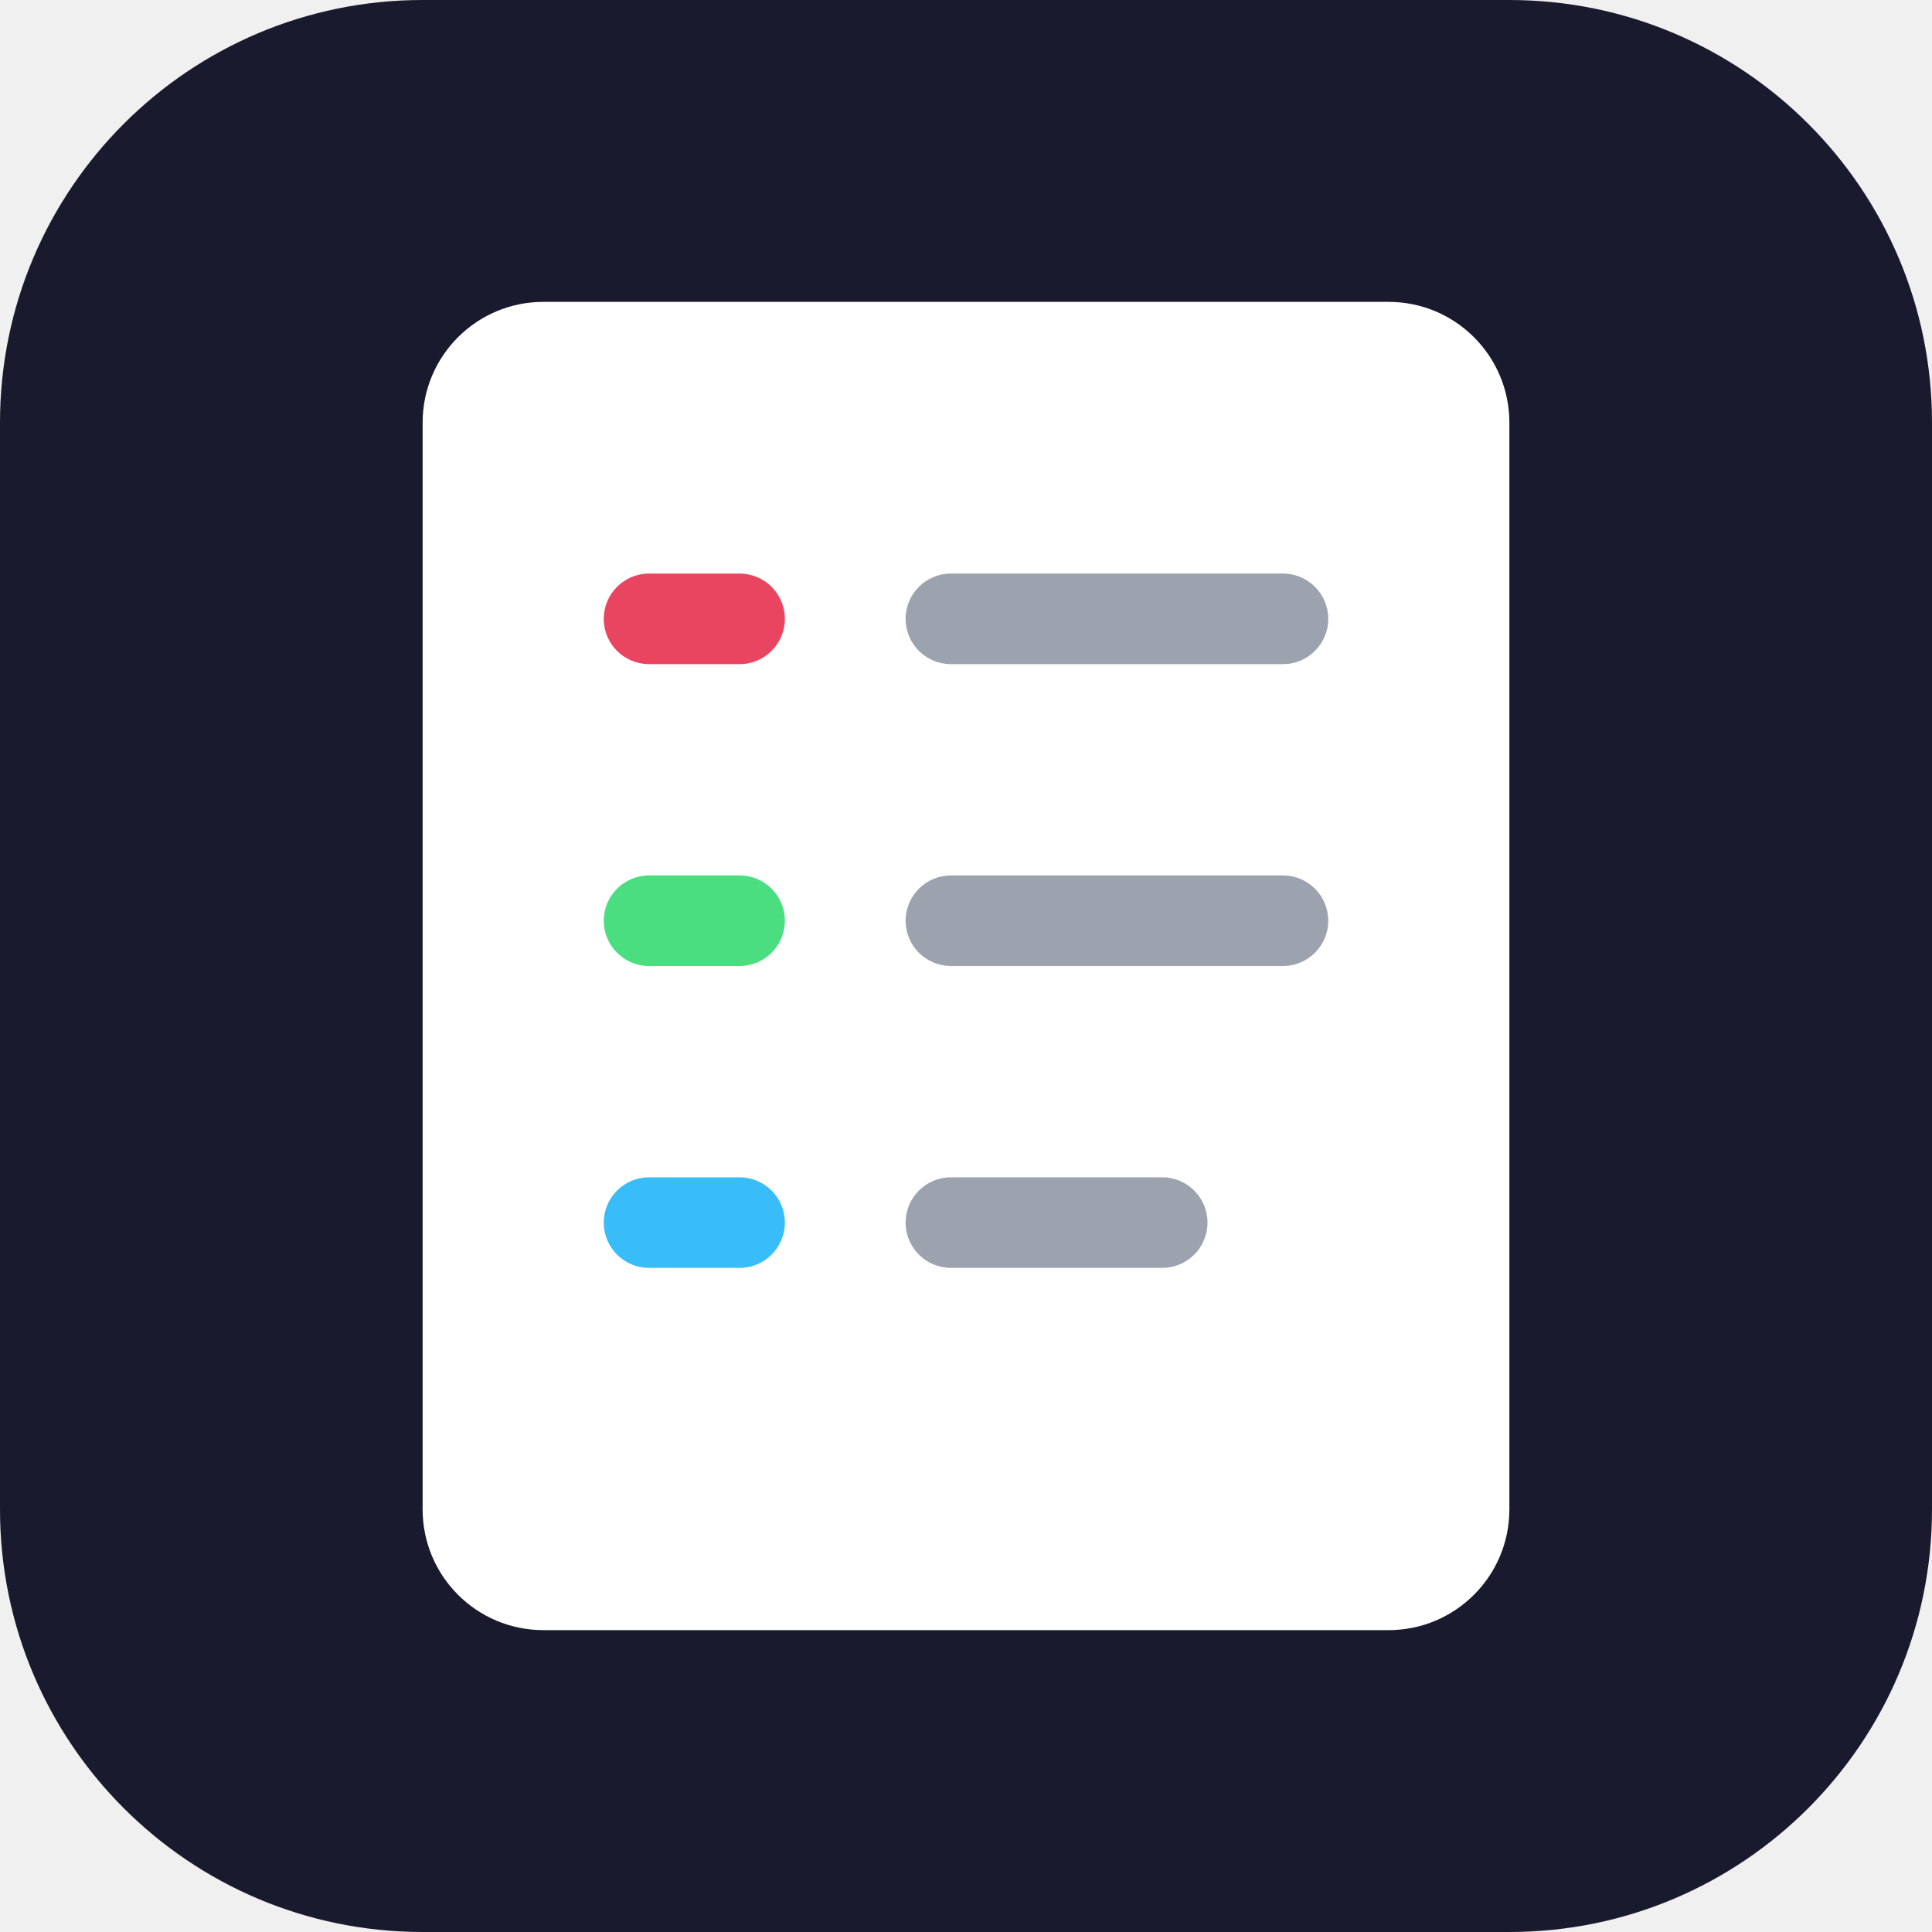
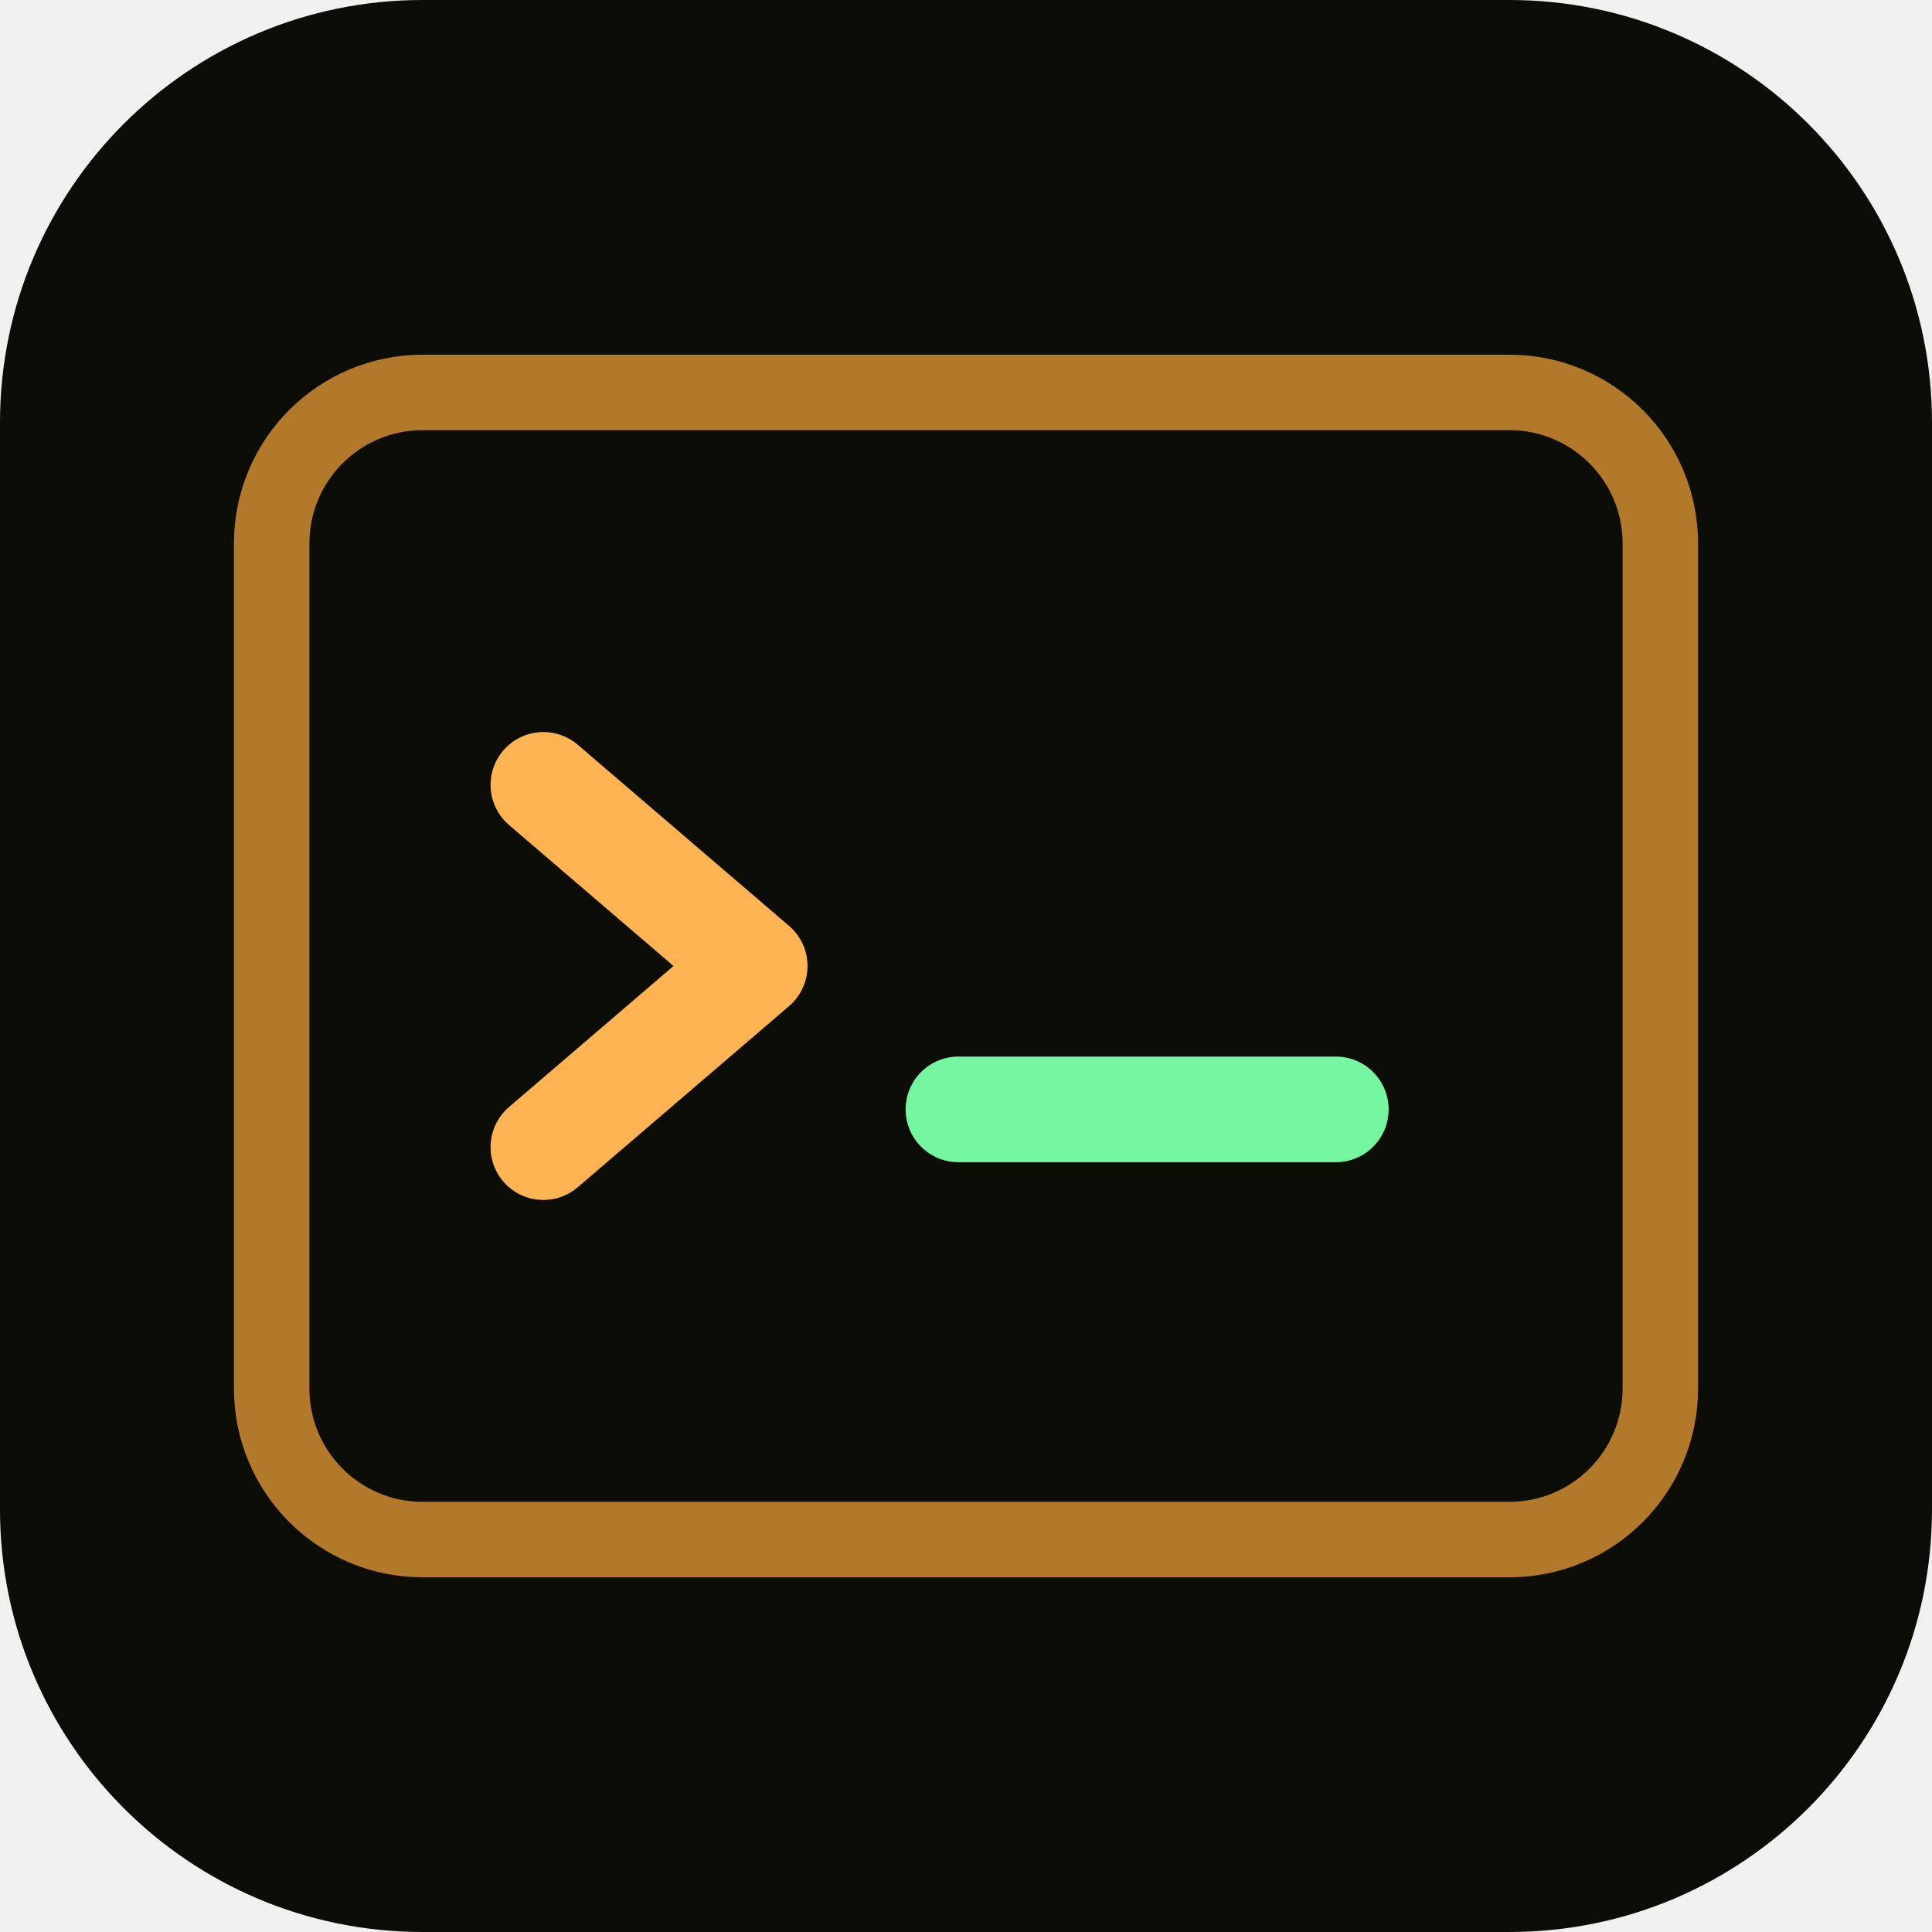
<svg xmlns="http://www.w3.org/2000/svg" viewBox="0 0 64 64">
-   <rect width="64" height="64" rx="14" fill="#1a1a2e" />
-   <rect x="14" y="10" width="36" height="44" rx="4" fill="#fff" />
-   <rect x="20" y="19" width="6" height="3" rx="1.5" fill="#e94560" />
-   <rect x="30" y="19" width="14" height="3" rx="1.5" fill="#9ca3af" />
-   <rect x="20" y="29" width="6" height="3" rx="1.5" fill="#4ade80" />
-   <rect x="30" y="29" width="14" height="3" rx="1.5" fill="#9ca3af" />
-   <rect x="20" y="39" width="6" height="3" rx="1.5" fill="#38bdf8" />
-   <rect x="30" y="39" width="10" height="3" rx="1.5" fill="#9ca3af" />
+   <rect width="64" height="64" rx="14" fill="#0b0d06" />
+   <rect x="9" y="13" width="46" height="38" rx="5" fill="none" stroke="#b3792a" stroke-width="2.5" />
+   <path d="M18 26 l7 6 -7 6" fill="none" stroke="#ffb454" stroke-width="3.5" stroke-linecap="round" stroke-linejoin="round" />
+   <rect x="30" y="35" width="16" height="3.5" rx="1.75" fill="#74f7a0" />
</svg>
